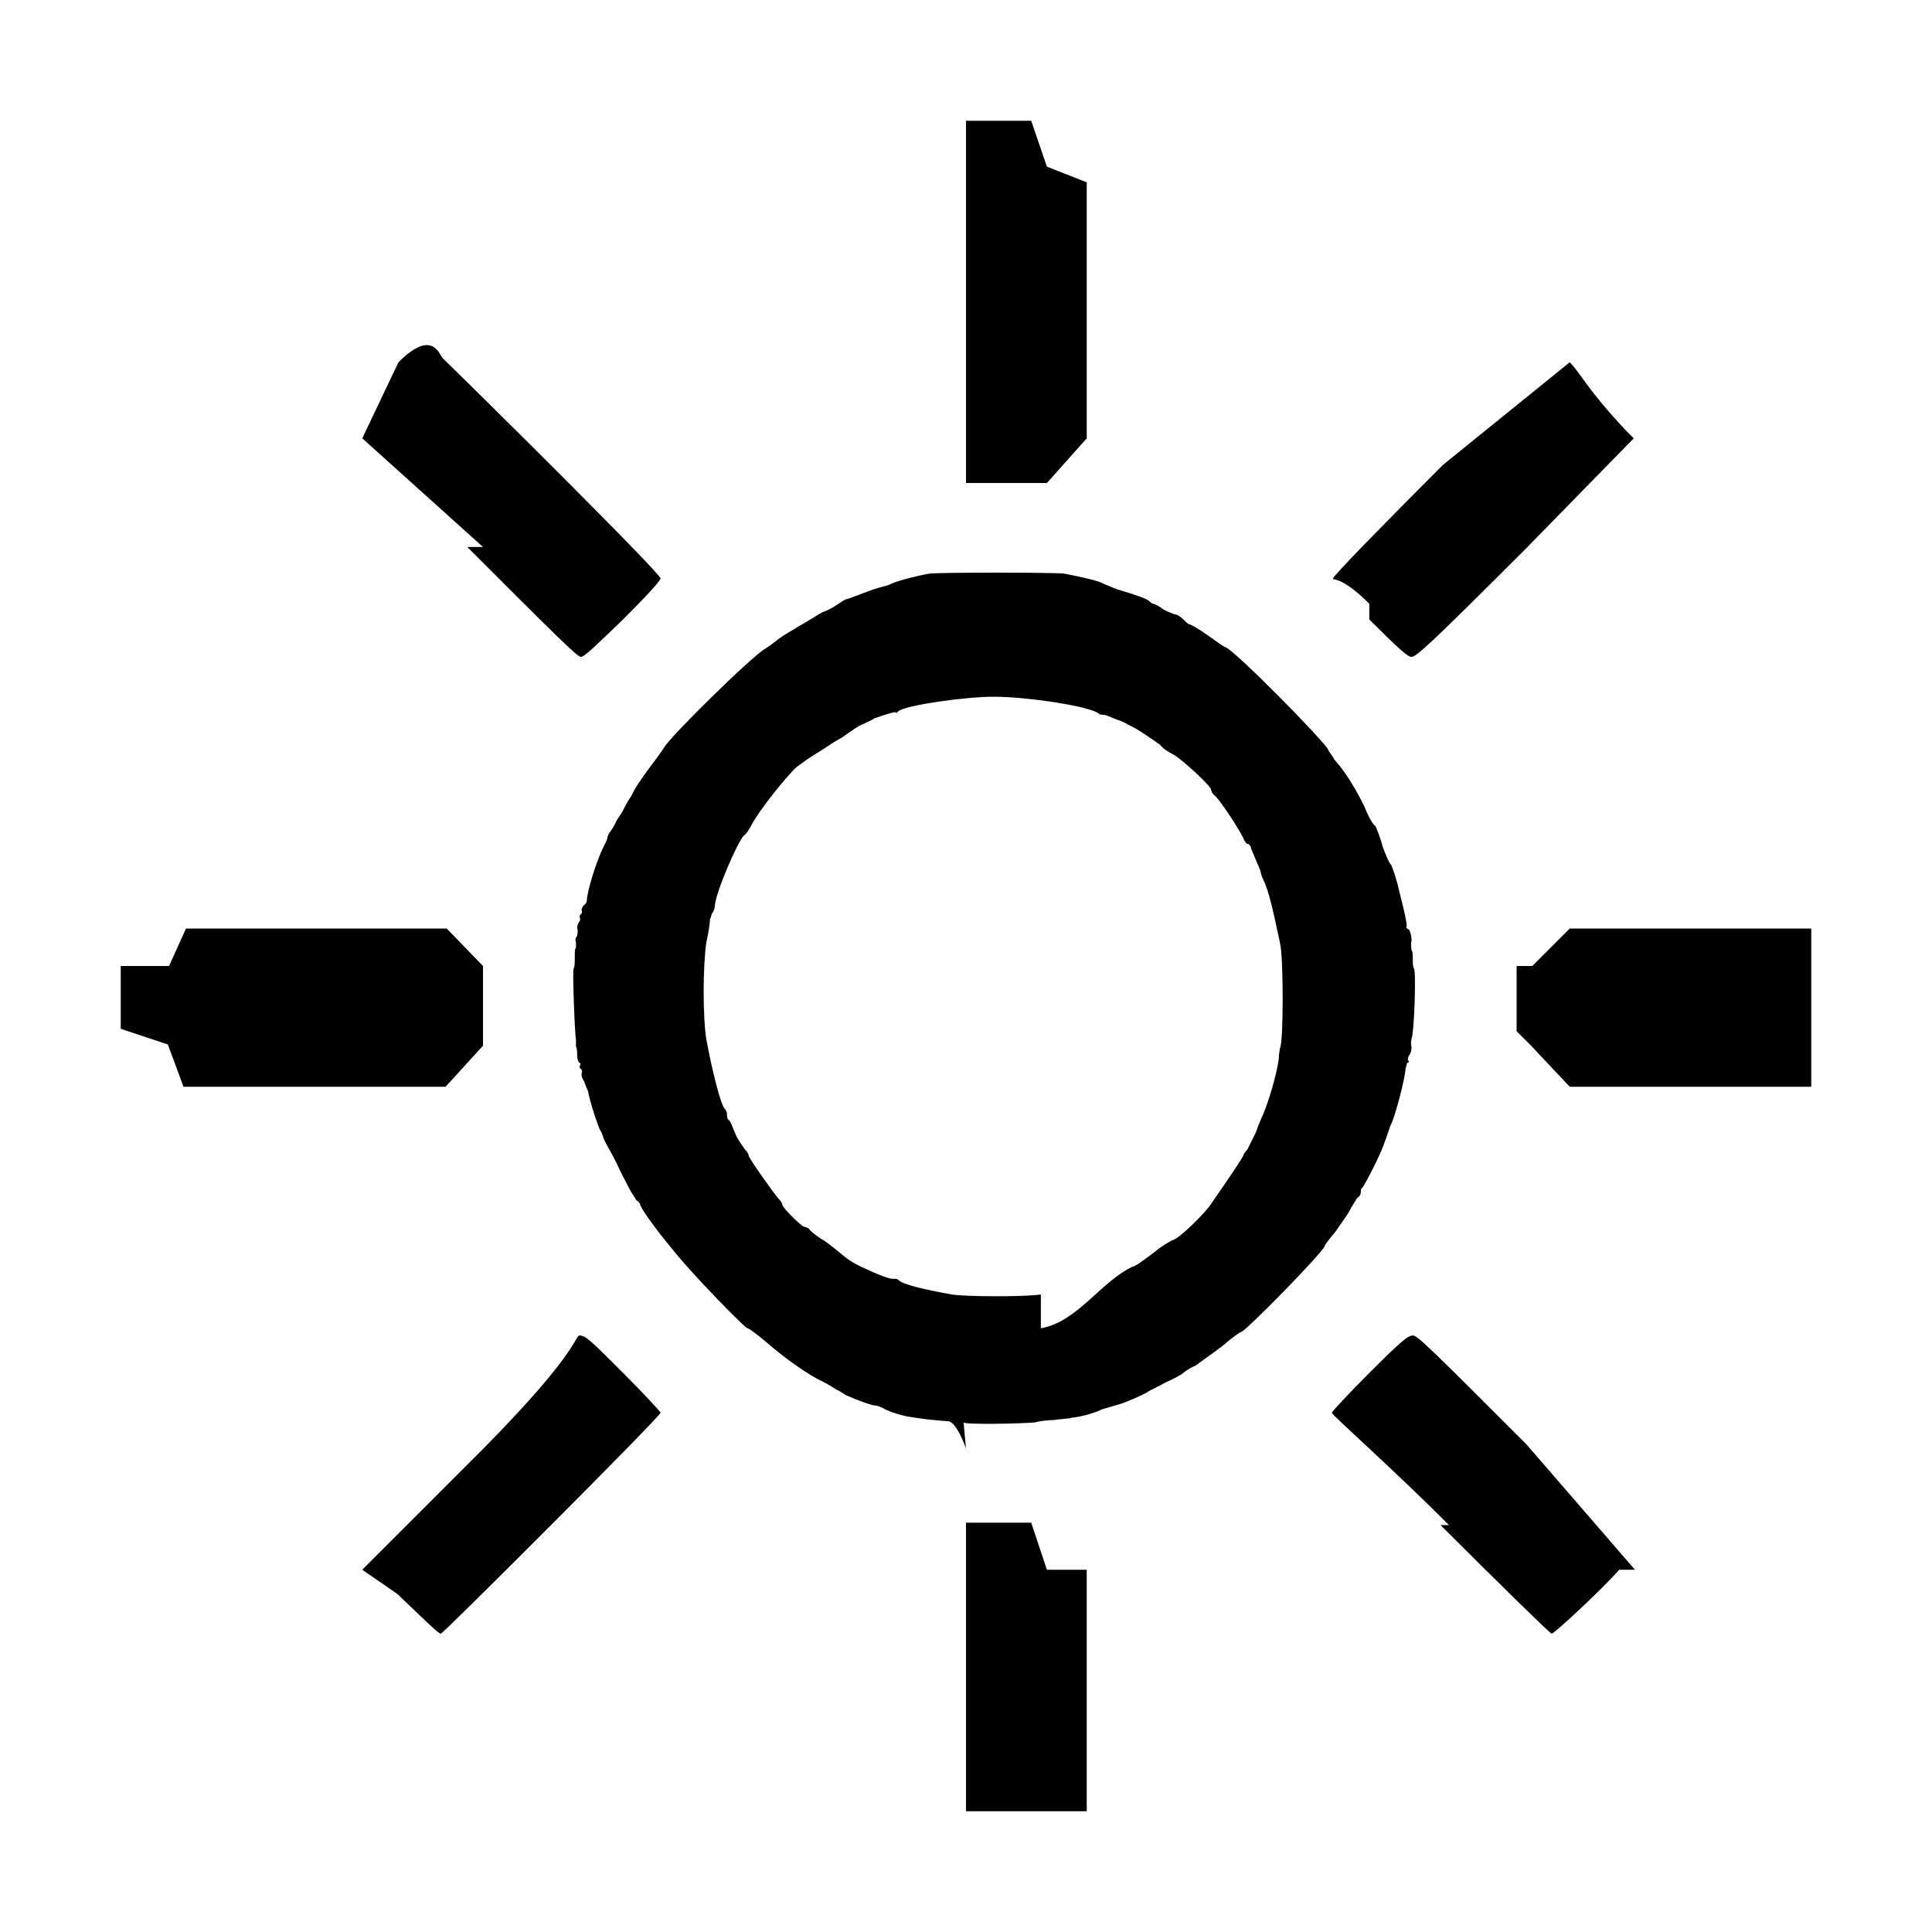
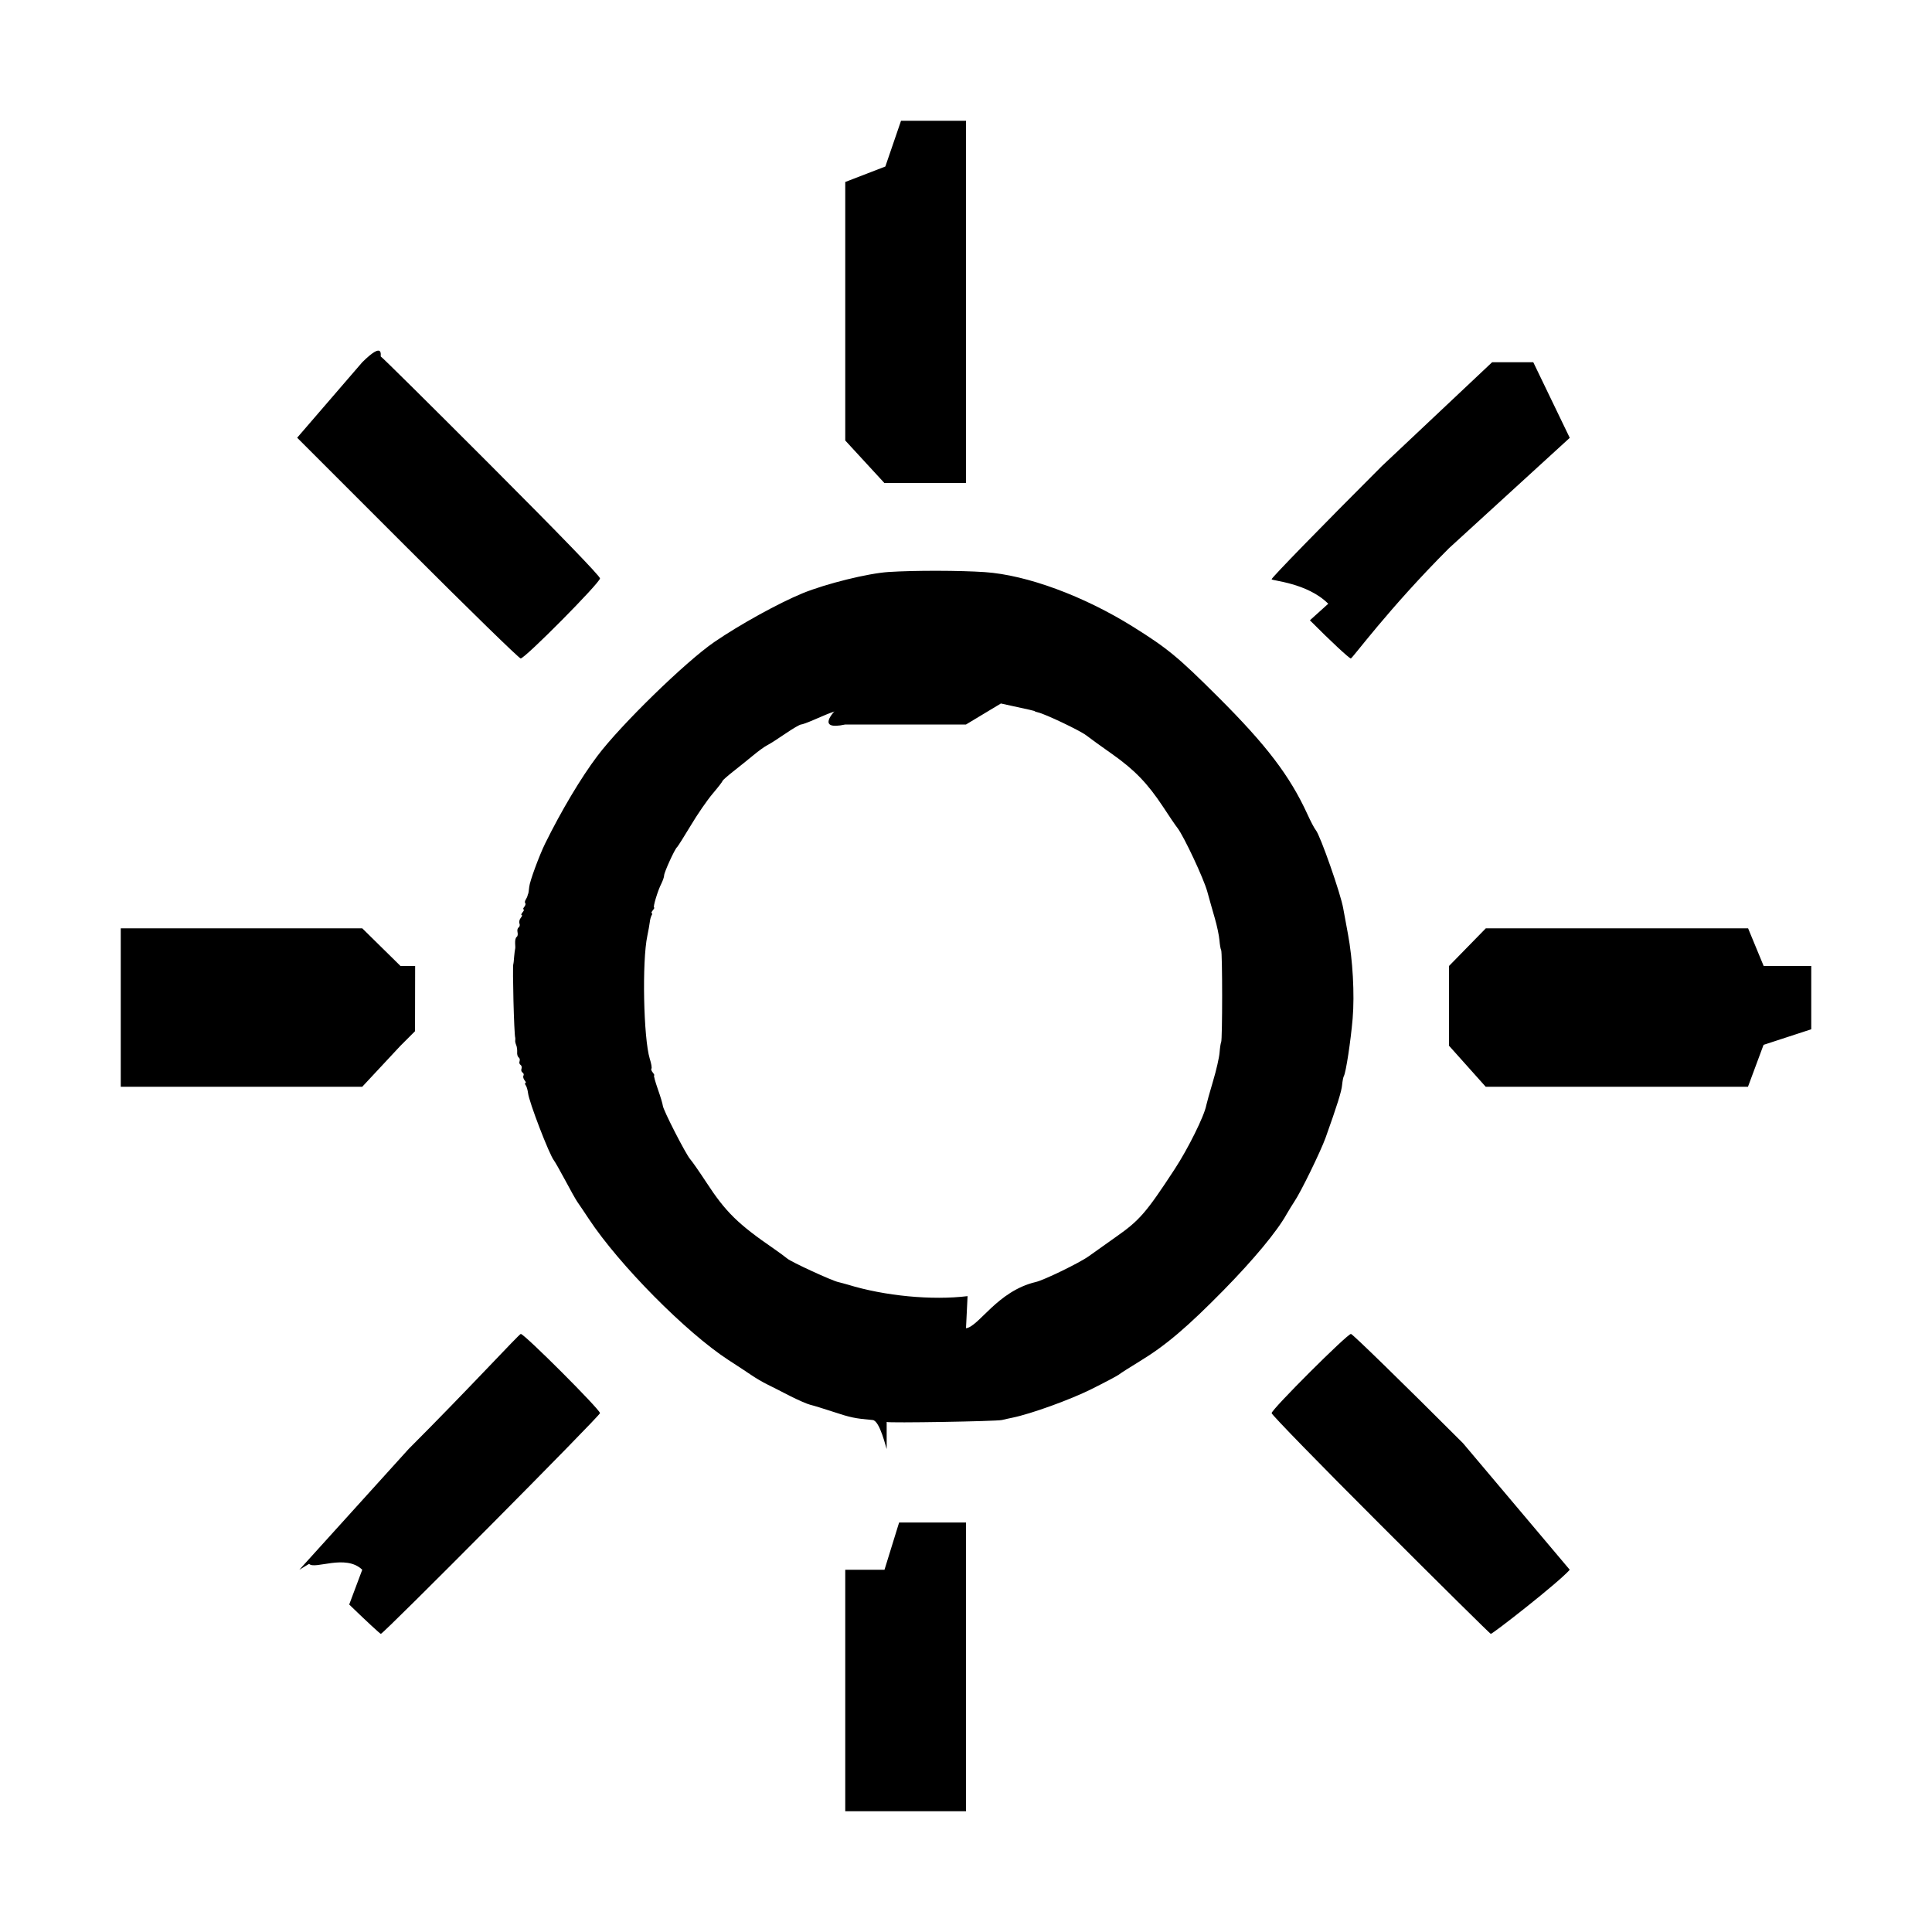
<svg xmlns="http://www.w3.org/2000/svg" viewBox="0 0 16 16" fill="currentColor">
-   <path fill-rule="evenodd" d="M8 15L8 15L8 14L8 13L8 13L8 12.61L8 12.61L8.54 12.61L8.67 13L9 13L9 14L9 15L8.67 15L8.54 15L8 15L8 15L8 15ZM3 13L3 13L4 12C4.8 11.19 4.76 11.06 4.8 11.06C4.85 11.06 4.89 11.1 5.16 11.37C5.33 11.54 5.47 11.69 5.47 11.7C5.47 11.73 3.67 13.53 3.65 13.53C3.63 13.53 3.48 13.38 3.29 13.2ZM12 12.63C11.5 12.13 11.03 11.72 11.03 11.7C11.03 11.69 11.17 11.54 11.34 11.37C11.6 11.11 11.66 11.06 11.7 11.06C11.74 11.06 11.85 11.17 12.64 11.96L13.54 13L13.41 13C13.26 13.17 12.87 13.53 12.85 13.53C12.84 13.53 12.43 13.13 11.93 12.63ZM8 12C8 11.99 7.92 11.77 7.85 11.77C7.71 11.76 7.63 11.75 7.51 11.73C7.42 11.71 7.34 11.68 7.31 11.66C7.29 11.65 7.26 11.64 7.25 11.64C7.22 11.64 7.11 11.6 7.02 11.56C6.99 11.55 6.96 11.52 6.93 11.51C6.9 11.49 6.85 11.46 6.81 11.44C6.7 11.39 6.5 11.25 6.34 11.11C6.27 11.05 6.2 11 6.19 11C6.17 11 5.74 10.56 5.58 10.36C5.43 10.18 5.3 10 5.3 9.97C5.3 9.97 5.29 9.95 5.27 9.94C5.26 9.92 5.23 9.88 5.21 9.84C5.19 9.8 5.14 9.71 5.1 9.62C5.06 9.54 5.01 9.46 5 9.43C4.99 9.4 4.98 9.37 4.97 9.36C4.95 9.32 4.89 9.14 4.87 9.04C4.87 9.03 4.85 9 4.84 8.96C4.82 8.93 4.81 8.9 4.82 8.88C4.82 8.87 4.82 8.86 4.81 8.85C4.8 8.85 4.8 8.84 4.8 8.83C4.81 8.82 4.81 8.81 4.8 8.8C4.79 8.8 4.78 8.77 4.78 8.74C4.78 8.72 4.78 8.68 4.77 8.67C4.77 8.66 4.77 8.64 4.77 8.63C4.77 8.62 4.77 8.61 4.77 8.61C4.76 8.57 4.74 8.04 4.75 8.02C4.76 8.01 4.76 7.97 4.76 7.93C4.76 7.89 4.76 7.85 4.77 7.85C4.77 7.84 4.77 7.82 4.77 7.8C4.76 7.78 4.77 7.76 4.78 7.75C4.78 7.74 4.79 7.71 4.78 7.69C4.78 7.66 4.79 7.64 4.8 7.63C4.8 7.63 4.81 7.61 4.8 7.6C4.8 7.59 4.8 7.58 4.81 7.57C4.82 7.57 4.82 7.55 4.82 7.54C4.81 7.54 4.82 7.52 4.83 7.5C4.85 7.49 4.86 7.47 4.86 7.46C4.86 7.39 4.93 7.16 4.99 7.03C5.01 6.99 5.03 6.95 5.03 6.94C5.03 6.93 5.04 6.9 5.06 6.88C5.08 6.85 5.09 6.83 5.1 6.81C5.1 6.8 5.13 6.76 5.15 6.73C5.17 6.69 5.2 6.63 5.23 6.59C5.25 6.54 5.31 6.45 5.37 6.37C5.43 6.29 5.49 6.21 5.5 6.19C5.55 6.1 6.22 5.44 6.34 5.37C6.36 5.36 6.4 5.33 6.45 5.29C6.49 5.26 6.56 5.22 6.61 5.19C6.66 5.16 6.73 5.12 6.76 5.1C6.79 5.08 6.83 5.06 6.84 5.06C6.86 5.05 6.9 5.03 6.93 5.01C6.96 4.99 7 4.96 7.02 4.96C7.08 4.94 7.2 4.89 7.27 4.87C7.3 4.86 7.35 4.85 7.37 4.84C7.4 4.82 7.58 4.77 7.7 4.75C7.8 4.74 8.71 4.74 8.81 4.75C8.92 4.77 9.1 4.81 9.13 4.83C9.15 4.84 9.2 4.86 9.25 4.88C9.42 4.93 9.5 4.96 9.52 4.98C9.53 4.99 9.54 5 9.55 5C9.56 5 9.6 5.02 9.64 5.05C9.68 5.07 9.73 5.09 9.74 5.09C9.75 5.09 9.78 5.11 9.8 5.13C9.82 5.15 9.84 5.17 9.85 5.17C9.86 5.17 9.93 5.21 10 5.26C10.07 5.31 10.14 5.36 10.15 5.36C10.23 5.39 10.97 6.14 11 6.21C11 6.22 11.03 6.25 11.05 6.29C11.15 6.4 11.23 6.54 11.3 6.68C11.33 6.76 11.37 6.83 11.39 6.84C11.4 6.86 11.43 6.93 11.45 7.01C11.48 7.09 11.51 7.16 11.52 7.16C11.53 7.18 11.57 7.29 11.59 7.39C11.65 7.62 11.65 7.66 11.65 7.67C11.64 7.68 11.65 7.69 11.67 7.7C11.68 7.72 11.69 7.75 11.69 7.79C11.68 7.82 11.69 7.86 11.69 7.87C11.7 7.88 11.7 7.91 11.7 7.94C11.7 7.97 11.7 8.01 11.71 8.02C11.73 8.06 11.71 8.57 11.69 8.6C11.69 8.61 11.68 8.64 11.69 8.67C11.69 8.7 11.68 8.73 11.67 8.74C11.66 8.75 11.66 8.77 11.66 8.78C11.67 8.79 11.67 8.8 11.66 8.8C11.65 8.8 11.65 8.82 11.64 8.85C11.64 8.92 11.55 9.26 11.52 9.31C11.51 9.33 11.49 9.4 11.47 9.45C11.44 9.55 11.31 9.8 11.28 9.84C11.27 9.84 11.27 9.86 11.27 9.87C11.27 9.89 11.26 9.91 11.24 9.92C11.23 9.94 11.2 9.98 11.18 10.02C11.16 10.06 11.1 10.14 11.06 10.2C11.01 10.26 10.97 10.31 10.97 10.32C10.95 10.38 10.31 11.03 10.28 11.03C10.27 11.03 10.2 11.08 10.12 11.15C10.04 11.21 9.94 11.28 9.9 11.31C9.85 11.33 9.81 11.36 9.8 11.37C9.79 11.38 9.72 11.42 9.65 11.45C9.58 11.49 9.51 11.52 9.5 11.53C9.45 11.56 9.33 11.61 9.27 11.63C9.23 11.64 9.17 11.66 9.13 11.67C9.09 11.69 9.03 11.71 8.99 11.72C8.95 11.73 8.9 11.74 8.88 11.74C8.85 11.75 8.79 11.75 8.73 11.76C8.68 11.76 8.6 11.77 8.57 11.78C8.46 11.79 7.99 11.8 7.98 11.78ZM8.62 11C8.92 10.95 9.12 10.61 9.38 10.49C9.4 10.49 9.48 10.43 9.56 10.37C9.63 10.31 9.71 10.27 9.71 10.27C9.75 10.27 9.97 10.06 10.03 9.97C10.14 9.81 10.3 9.58 10.3 9.56C10.3 9.56 10.31 9.54 10.33 9.52C10.34 9.5 10.37 9.44 10.4 9.38C10.42 9.32 10.45 9.25 10.46 9.23C10.51 9.11 10.57 8.91 10.59 8.77C10.59 8.73 10.6 8.69 10.6 8.68C10.63 8.64 10.63 7.91 10.6 7.81C10.6 7.8 10.58 7.72 10.56 7.62C10.52 7.44 10.49 7.34 10.46 7.28C10.45 7.26 10.44 7.23 10.44 7.22C10.44 7.21 10.42 7.17 10.4 7.12C10.38 7.07 10.36 7.03 10.36 7.02C10.36 7.01 10.35 7 10.34 6.99C10.32 6.99 10.31 6.97 10.3 6.95C10.29 6.91 10.09 6.6 10.05 6.58C10.04 6.57 10.03 6.55 10.03 6.54C10.03 6.51 9.79 6.29 9.72 6.25C9.68 6.23 9.63 6.2 9.61 6.17C9.54 6.12 9.41 6.03 9.36 6.01C9.34 6 9.29 5.97 9.25 5.96C9.2 5.94 9.16 5.92 9.14 5.92C9.13 5.92 9.11 5.92 9.1 5.91C9.03 5.85 8.51 5.77 8.23 5.77C7.99 5.77 7.5 5.84 7.44 5.89C7.43 5.9 7.42 5.91 7.42 5.9C7.42 5.89 7.32 5.92 7.24 5.95C7.21 5.97 7.16 5.99 7.14 6C7.11 6.01 7.04 6.06 6.97 6.11C6.89 6.15 6.8 6.22 6.76 6.24C6.71 6.27 6.64 6.32 6.6 6.35C6.51 6.43 6.29 6.71 6.23 6.82C6.21 6.86 6.18 6.91 6.16 6.92C6.11 6.97 5.93 7.38 5.92 7.5C5.92 7.52 5.91 7.55 5.9 7.56C5.89 7.57 5.89 7.6 5.88 7.61C5.88 7.63 5.87 7.72 5.85 7.8C5.82 8 5.82 8.43 5.85 8.61C5.9 8.88 5.97 9.15 6 9.18C6.01 9.19 6.02 9.21 6.02 9.22C6.02 9.24 6.02 9.27 6.04 9.28C6.05 9.29 6.07 9.34 6.09 9.39C6.11 9.44 6.15 9.49 6.17 9.52C6.19 9.54 6.2 9.56 6.2 9.57C6.2 9.59 6.42 9.9 6.45 9.93C6.47 9.95 6.48 9.97 6.48 9.98C6.48 10 6.64 10.16 6.66 10.16C6.67 10.16 6.7 10.17 6.71 10.19C6.73 10.21 6.77 10.24 6.8 10.26C6.84 10.28 6.9 10.33 6.95 10.37C7.03 10.44 7.07 10.46 7.13 10.49C7.28 10.56 7.38 10.6 7.41 10.59C7.41 10.59 7.43 10.59 7.44 10.6C7.48 10.64 7.66 10.68 7.88 10.72C8 10.74 8.51 10.74 8.62 10.72ZM1.39 8.65L1 8.52L1 8L1 8L1.4 8L1.54 7.69L2.62 7.69L3.7 7.69L4 8L4 8L4 8L4 8.54L4 8.66L3.69 9L2.61 9L1.52 9L1.39 8.65ZM12.68 8.66L12.56 8.54L12.56 8L12.56 8L12.69 8L13 7.69L14 7.69L15 7.69L15 8L15 8L15 8L15 8.52L15 8.65L15 9L14 9L13 9L12.68 8.66ZM4 4.53L3 3.63L3.3 3C3.59 2.71 3.64 2.95 3.67 2.97C3.68 2.98 4.09 3.38 4.58 3.87C5.14 4.43 5.47 4.77 5.47 4.79C5.47 4.81 5.35 4.94 5.16 5.13C4.92 5.36 4.84 5.44 4.81 5.44C4.78 5.44 4.58 5.24 3.87 4.53ZM11.34 5C11.1 4.76 11.03 4.81 11.04 4.79C11.04 4.77 11.45 4.35 11.95 3.85L13 3L13 3C13.09 3.09 13.14 3.22 13.47 3.57L13.53 3.63L12.64 4.54C11.86 5.32 11.73 5.44 11.69 5.44C11.66 5.44 11.6 5.39 11.34 5.13ZM8 4L8 3.63L8 2.57L8 1.51L8 1.38L8 1L8 1L8.54 1L8.67 1.38L9 1.51L9 2.57L9 3.63L8.67 4L8.54 4L8 4L8 4L8 4Z" />
+   <path fill-rule="evenodd" d="M7.34 15L7 15L7 14L7 13L7.325 13L7.446 12.609L8 12.609L8 12.609L8 13L8 13L8 14L8 15L8 15L8 15L8 15L7.476 15L7.34 15ZM3 13C2.862 12.866 2.605 13.002 2.56 12.951L2.479 13L3.384 12C3.882 11.502 4.3 11.047 4.313 11.047C4.343 11.047 4.969 11.673 4.969 11.703C4.969 11.725 3.176 13.531 3.154 13.531C3.148 13.531 3.03 13.422 2.892 13.288ZM11.434 12.629C10.937 12.133 10.531 11.716 10.531 11.703C10.531 11.672 11.157 11.047 11.188 11.047C11.201 11.047 11.618 11.454 12.116 11.952L13 13L13 13C12.909 13.105 12.363 13.531 12.346 13.531C12.341 13.531 11.93 13.125 11.434 12.629ZM7.343 12C7.339 11.996 7.287 11.765 7.227 11.76C7.079 11.747 7.045 11.74 6.891 11.689C6.818 11.665 6.737 11.64 6.711 11.634C6.685 11.628 6.608 11.594 6.539 11.559C6.47 11.523 6.386 11.481 6.352 11.464C6.317 11.447 6.261 11.414 6.227 11.391C6.192 11.367 6.104 11.309 6.031 11.262C5.68 11.033 5.127 10.474 4.876 10.094C4.839 10.038 4.796 9.974 4.781 9.953C4.766 9.931 4.721 9.85 4.68 9.773C4.639 9.696 4.597 9.623 4.588 9.611C4.549 9.563 4.38 9.123 4.373 9.052C4.37 9.028 4.362 8.999 4.354 8.988C4.346 8.978 4.345 8.969 4.352 8.969C4.358 8.969 4.355 8.959 4.344 8.946C4.334 8.933 4.33 8.916 4.335 8.908C4.34 8.9 4.337 8.888 4.327 8.882C4.318 8.877 4.314 8.862 4.319 8.85C4.323 8.839 4.32 8.825 4.311 8.819C4.302 8.814 4.298 8.8 4.303 8.788C4.307 8.776 4.304 8.762 4.295 8.757C4.287 8.751 4.281 8.732 4.283 8.713C4.284 8.695 4.281 8.668 4.275 8.655C4.269 8.641 4.265 8.623 4.267 8.616C4.268 8.608 4.268 8.598 4.267 8.594C4.257 8.569 4.243 8.006 4.251 7.984C4.253 7.98 4.256 7.952 4.258 7.922C4.261 7.892 4.264 7.864 4.266 7.859C4.268 7.855 4.268 7.833 4.266 7.81C4.265 7.787 4.27 7.765 4.279 7.759C4.287 7.754 4.29 7.737 4.286 7.72C4.282 7.704 4.286 7.686 4.295 7.681C4.304 7.675 4.307 7.66 4.302 7.648C4.297 7.635 4.302 7.614 4.313 7.601C4.323 7.589 4.327 7.578 4.32 7.578C4.314 7.578 4.317 7.568 4.328 7.555C4.339 7.542 4.342 7.531 4.336 7.531C4.33 7.531 4.332 7.522 4.342 7.51C4.351 7.499 4.355 7.485 4.35 7.48C4.345 7.475 4.346 7.462 4.354 7.45C4.361 7.439 4.368 7.424 4.369 7.418C4.37 7.412 4.372 7.404 4.374 7.402C4.376 7.4 4.38 7.374 4.383 7.344C4.387 7.298 4.466 7.085 4.514 6.987C4.648 6.715 4.811 6.441 4.947 6.261C5.14 6.004 5.677 5.481 5.914 5.318C6.125 5.173 6.448 4.995 6.647 4.913C6.841 4.834 7.187 4.748 7.359 4.737C7.574 4.723 7.95 4.724 8.156 4.738C8.505 4.762 8.976 4.936 9.384 5.191C9.67 5.37 9.755 5.44 10.088 5.772C10.488 6.171 10.681 6.424 10.827 6.742C10.854 6.802 10.886 6.862 10.897 6.875C10.933 6.916 11.105 7.407 11.124 7.523C11.132 7.566 11.149 7.661 11.163 7.734C11.203 7.949 11.219 8.233 11.202 8.436C11.186 8.622 11.146 8.885 11.129 8.912C11.124 8.921 11.118 8.953 11.115 8.983C11.111 9.036 11.073 9.156 10.978 9.422C10.936 9.538 10.77 9.878 10.718 9.953C10.703 9.975 10.676 10.02 10.656 10.054C10.576 10.198 10.382 10.431 10.133 10.685C9.833 10.99 9.654 11.143 9.438 11.274C9.356 11.324 9.279 11.373 9.266 11.384C9.253 11.394 9.151 11.448 9.039 11.504C8.863 11.592 8.536 11.71 8.383 11.741C8.357 11.746 8.318 11.755 8.297 11.76C8.251 11.771 7.354 11.786 7.343 11.776ZM8 11C8.106 10.987 8.259 10.692 8.578 10.617C8.645 10.602 8.941 10.458 9.016 10.404C9.063 10.37 9.166 10.297 9.244 10.242C9.438 10.106 9.493 10.042 9.729 9.681C9.839 9.513 9.974 9.241 9.99 9.153C9.994 9.134 10.019 9.043 10.046 8.953C10.073 8.863 10.097 8.757 10.1 8.717C10.103 8.677 10.109 8.638 10.113 8.631C10.124 8.612 10.124 7.886 10.113 7.868C10.108 7.86 10.102 7.824 10.099 7.787C10.096 7.75 10.079 7.668 10.061 7.606C10.043 7.543 10.014 7.443 9.998 7.383C9.967 7.272 9.807 6.932 9.753 6.859C9.736 6.838 9.681 6.757 9.631 6.68C9.504 6.488 9.396 6.376 9.212 6.246C9.125 6.185 9.028 6.115 8.996 6.09C8.944 6.05 8.657 5.913 8.594 5.899C8.581 5.896 8.57 5.892 8.57 5.891C8.57 5.887 8.547 5.882 8.289 5.826L8 6L8 6L7.43 6L7 6C6.75 6.054 6.916 5.886 6.91 5.891C6.908 5.893 6.901 5.896 6.895 5.898C6.874 5.904 6.823 5.925 6.736 5.963C6.69 5.983 6.644 6 6.634 6C6.624 6 6.567 6.033 6.507 6.074C6.447 6.115 6.379 6.159 6.355 6.171C6.331 6.183 6.278 6.222 6.236 6.257C6.194 6.292 6.12 6.351 6.072 6.389C6.024 6.427 5.984 6.462 5.984 6.467C5.984 6.472 5.947 6.52 5.902 6.573C5.857 6.626 5.774 6.746 5.719 6.839C5.663 6.932 5.613 7.011 5.607 7.016C5.589 7.029 5.5 7.224 5.5 7.25C5.5 7.263 5.489 7.293 5.477 7.318C5.448 7.373 5.405 7.516 5.417 7.516C5.422 7.516 5.417 7.526 5.406 7.539C5.396 7.552 5.392 7.562 5.397 7.562C5.403 7.562 5.403 7.571 5.396 7.581C5.39 7.592 5.383 7.617 5.381 7.638C5.378 7.659 5.37 7.709 5.361 7.75C5.316 7.961 5.329 8.597 5.381 8.768C5.394 8.808 5.4 8.845 5.395 8.85C5.39 8.855 5.395 8.869 5.406 8.882C5.417 8.896 5.422 8.906 5.417 8.906C5.412 8.906 5.426 8.957 5.448 9.02C5.47 9.082 5.488 9.143 5.489 9.156C5.49 9.189 5.68 9.56 5.716 9.6C5.732 9.618 5.792 9.704 5.849 9.791C6.01 10.038 6.111 10.137 6.414 10.345C6.456 10.374 6.504 10.41 6.52 10.423C6.55 10.45 6.895 10.609 6.944 10.618C6.96 10.622 6.995 10.631 7.022 10.639C7.327 10.733 7.72 10.77 8.013 10.734ZM1 8.652L1 8.523L1 8L1 8L1 8L1 7.688L2 7.688L3 7.688L3.317 8L3.438 8L3.438 8L3.437 8.54L3.316 8.661L3 9L2 9L1 9L1 8.652ZM12 8.66L12 8.538L12 8L12 8L12 8L12.305 7.688L13.391 7.688L14.477 7.688L14.606 8L15 8L15 8L15 8.524L14.605 8.653L14.476 9L13.39 9L12.304 9L12 8.66ZM3.375 4.539L2.461 3.625L3 3C3.187 2.815 3.147 2.953 3.154 2.953C3.16 2.953 3.571 3.36 4.067 3.857C4.638 4.429 4.969 4.771 4.969 4.79C4.969 4.826 4.348 5.453 4.312 5.453C4.299 5.453 3.878 5.042 3.375 4.539ZM11 5C10.826 4.826 10.531 4.81 10.531 4.797C10.531 4.784 10.942 4.362 11.444 3.86L12.357 3L12.698 3L13 3.626L12 4.54C11.498 5.042 11.2 5.453 11.187 5.453C11.174 5.453 11.021 5.311 10.848 5.137ZM7.324 4L7 3.648L7 2.577L7 1.507L7.332 1.379L7.462 1L8 1L8 1L8 1.379L8 1.508L8 2.579L8 3.649L8 4L8 4L8 4L7.445 4L7.324 4Z" />
</svg>
